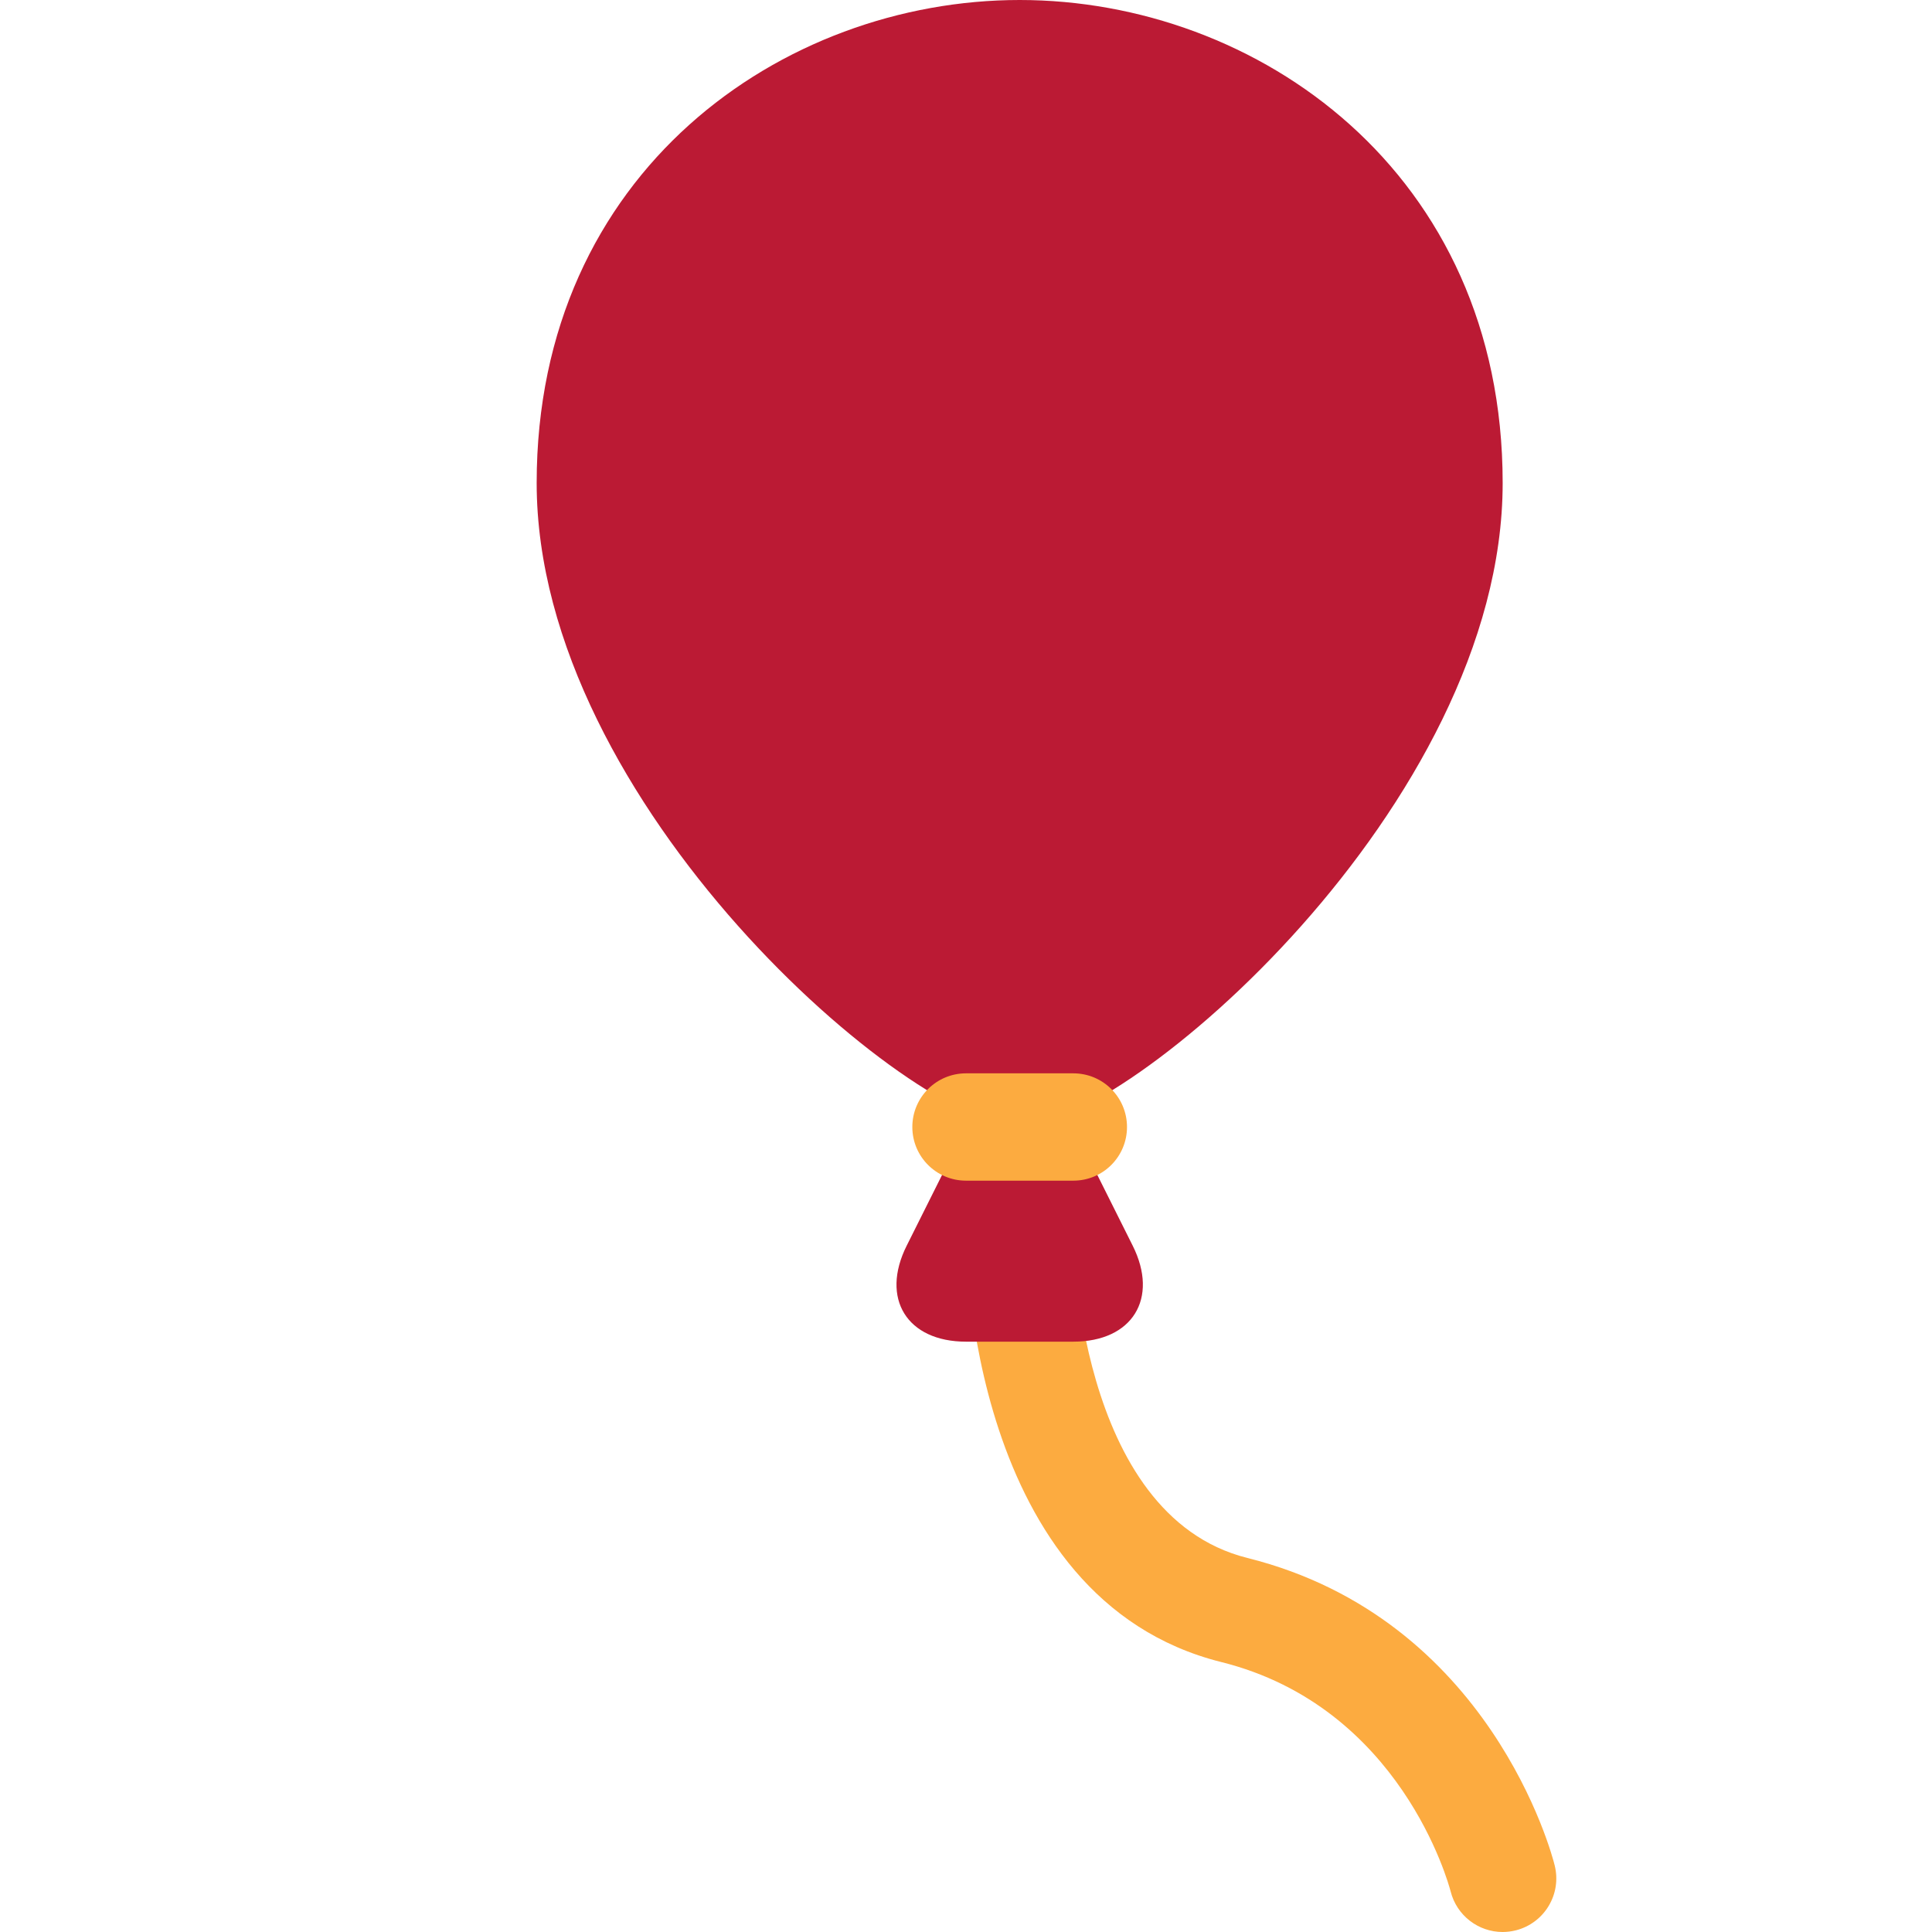
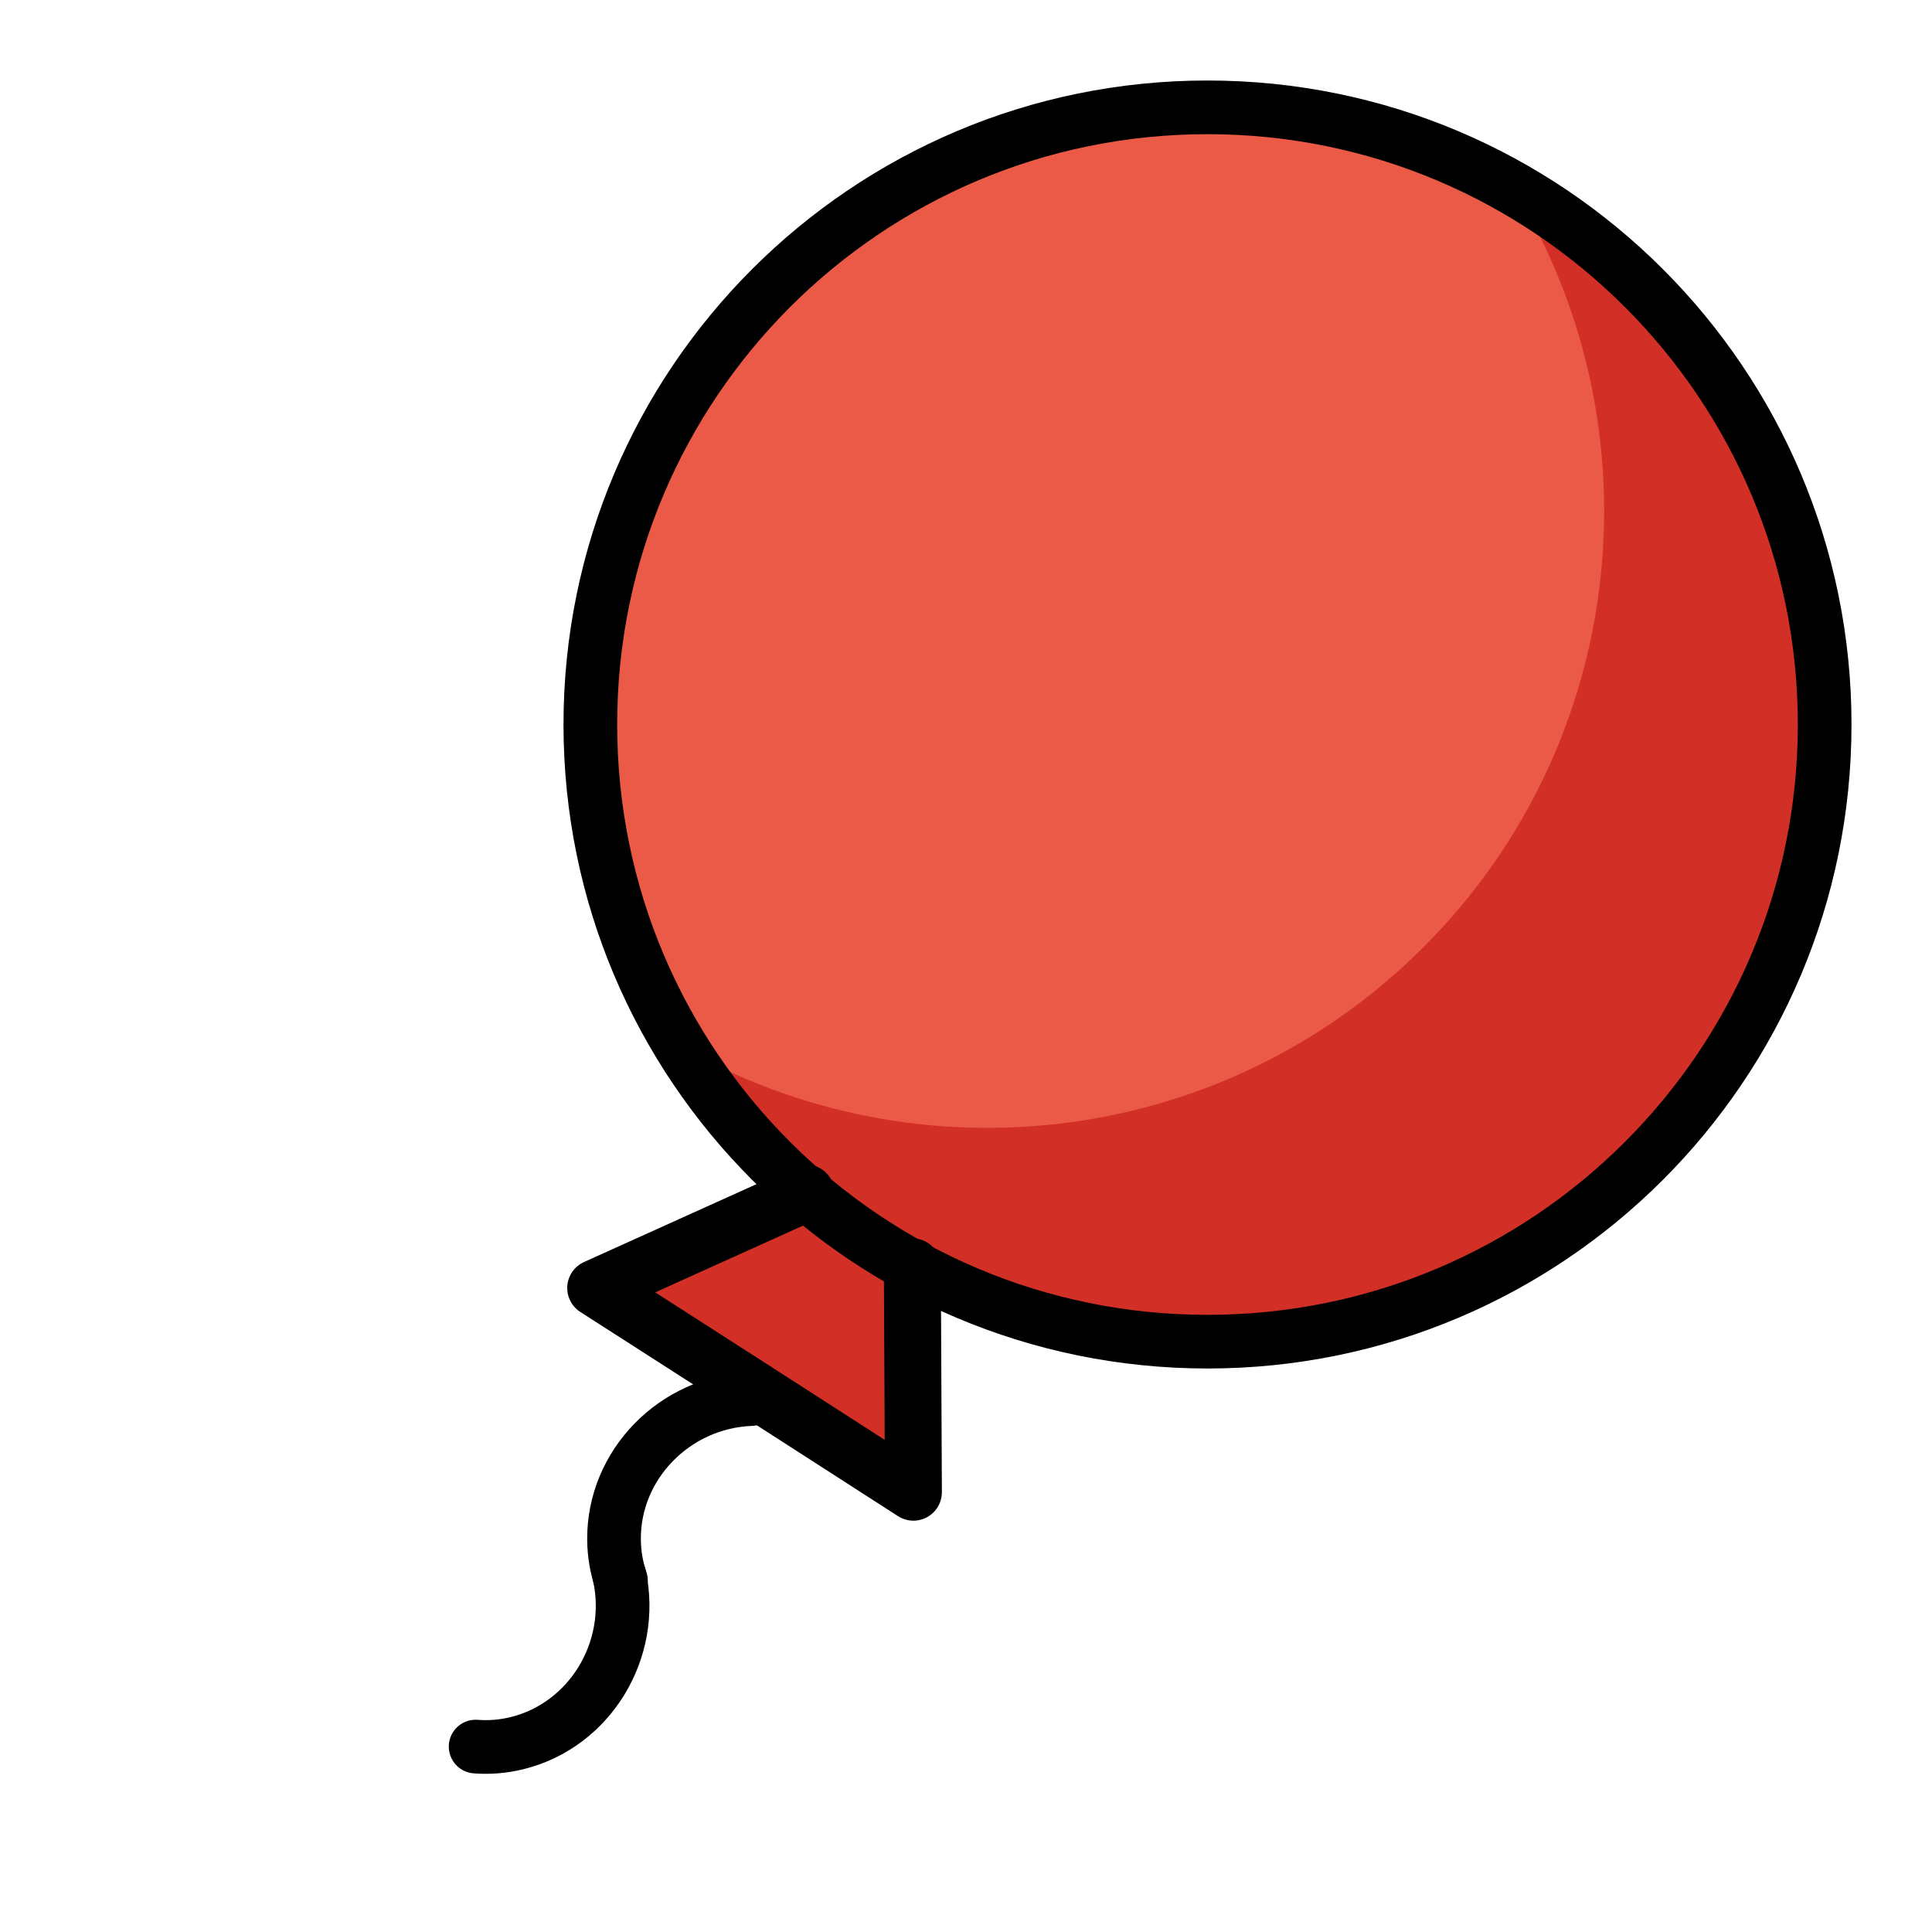
- <svg xmlns="http://www.w3.org/2000/svg" viewBox="0 0 36 36">
-   <path fill="#FCAB40" d="M27.999 36c-.448 0-.855-.303-.969-.758-.036-.136-.926-3.436-4.273-4.272C18.054 29.794 18 23.277 18 23c0-.552.447-.998.998-.999.554.034 1 .445 1.002.997 0 .053.054 5.234 3.242 6.032 4.53 1.132 5.682 5.54 5.727 5.728.135.535-.191 1.078-.727 1.212-.081.02-.163.03-.243.03z" />
-   <path fill="#BB1A34" d="M18 25c-1.1 0-1.598-.805-1.105-1.789l1.211-2.422c.492-.984 1.297-.984 1.789 0l1.211 2.422C21.598 24.195 21.1 25 20 25h-2z" />
-   <path fill="#BB1A34" d="M28 9c0 6-7 12-9 12s-9-6-9-12c0-5.799 4.582-9 9-9s9 3.201 9 9z" />
-   <path fill="#FCAB40" d="M20 22h-2c-.552 0-1-.447-1-1s.448-1 1-1h2c.553 0 1 .447 1 1s-.447 1-1 1z" />
+ <svg xmlns="http://www.w3.org/2000/svg" id="emoji" viewBox="0 0 72 72" version="1.1">
+   <g id="color">
+     <polygon fill="#D22F27" points="33.976,42.691 34.006,49.15 34.036,55.609 28.117,51.802 22.197,47.995 28.087,45.343" />
+     <circle cx="45" cy="27" r="23" fill="#EA5A47" />
+     <path fill="#D22F27" d="M60.827,10.549c-1.341-1.341-2.808-2.477-4.361-3.417c5.36,8.847,4.224,20.525-3.417,28.167 s-19.32,8.777-28.167,3.417c0.941,1.552,2.077,3.02,3.417,4.361c8.982,8.982,23.545,8.982,32.527,0 C69.809,34.094,69.809,19.531,60.827,10.549z" />
+   </g>
+   <g id="hair" />
+   <g id="skin" />
+   <g id="skin-shadow" />
+   <g id="line">
+     <polyline fill="none" stroke="#000000" stroke-linecap="round" stroke-linejoin="round" stroke-miterlimit="10" stroke-width="2.122" points="34,47.21 34.01,49.15 34.04,55.61 28.12,51.8 22.2,48 28.09,45.34 30.04,44.46" />
+     <circle cx="45" cy="27" r="23" fill="none" stroke="#000000" stroke-miterlimit="10" stroke-width="2" />
+     <path fill="none" stroke="#000000" stroke-linecap="round" stroke-linejoin="round" stroke-miterlimit="10" stroke-width="2" d="M17.725,65.09c0.505,0.04,1.025-0,1.547-0.129c2.704-0.665,4.41-3.458,3.812-6.239" />
+     <path fill="none" stroke="#000000" stroke-linecap="round" stroke-linejoin="round" stroke-miterlimit="10" stroke-width="2" d="M23.141,58.907c-0.163-0.479-0.254-0.994-0.258-1.531c-0.025-2.784,2.26-5.128,5.102-5.236" />
+   </g>
</svg>
